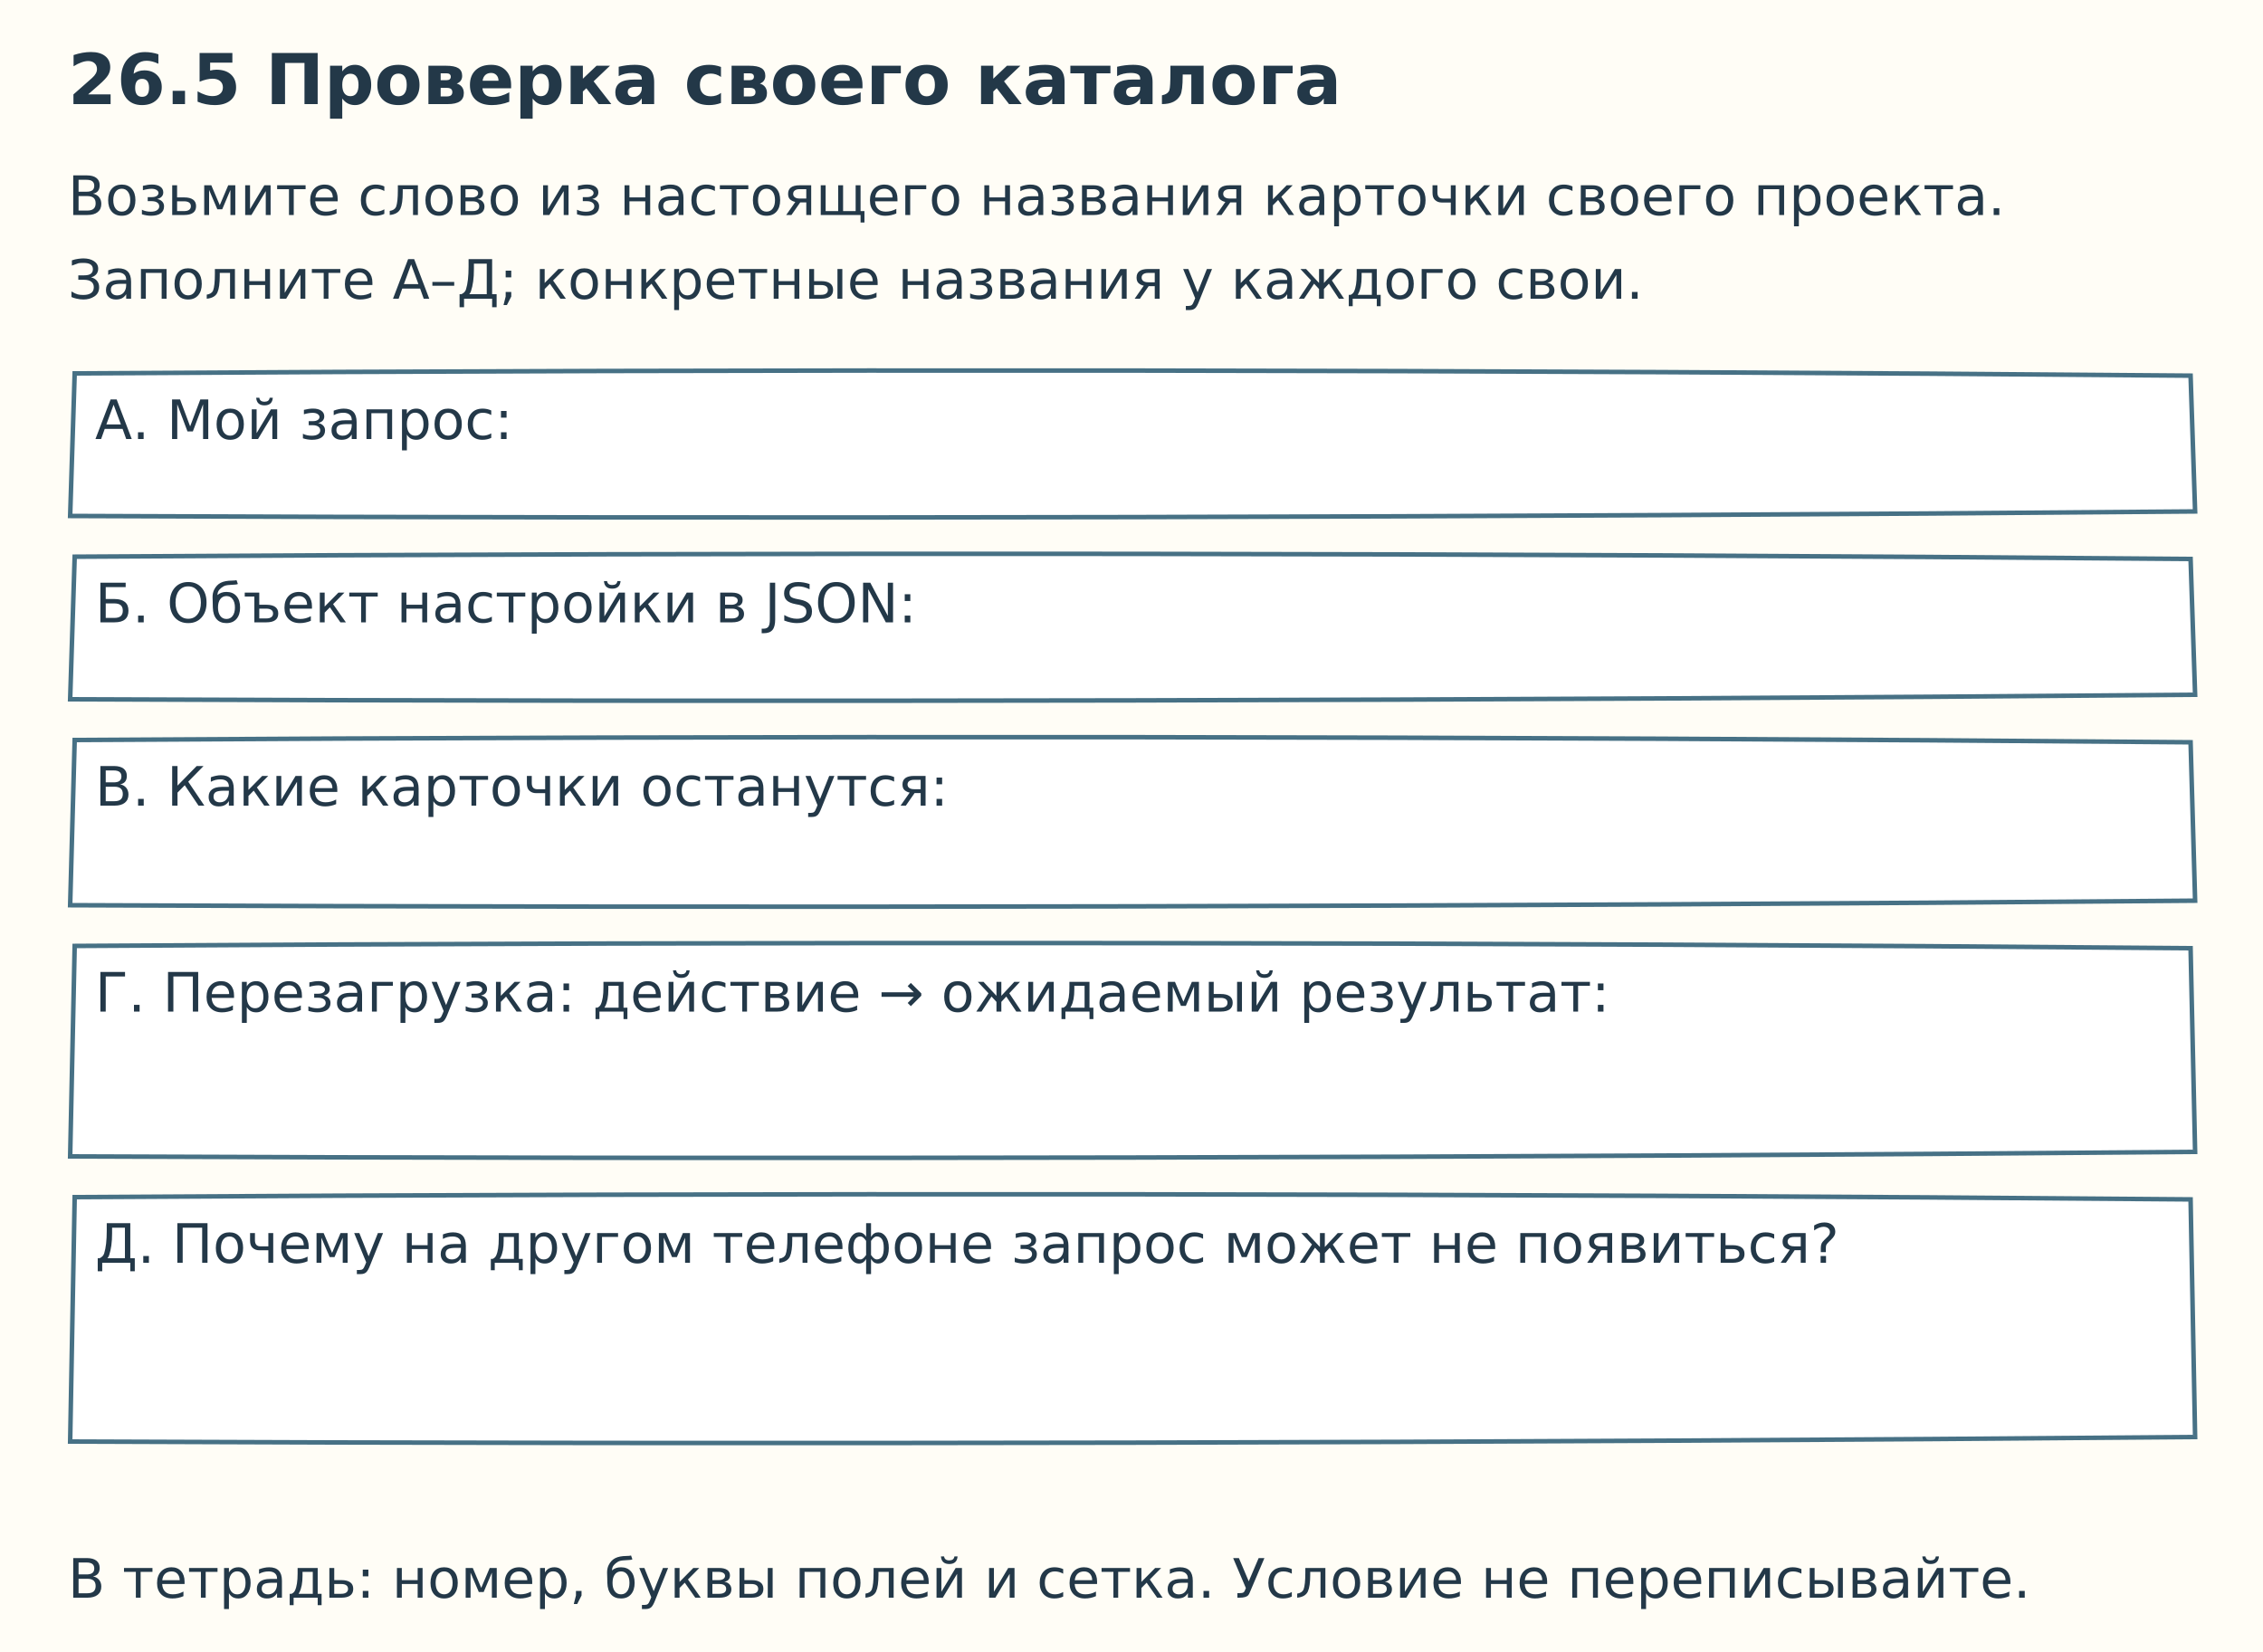
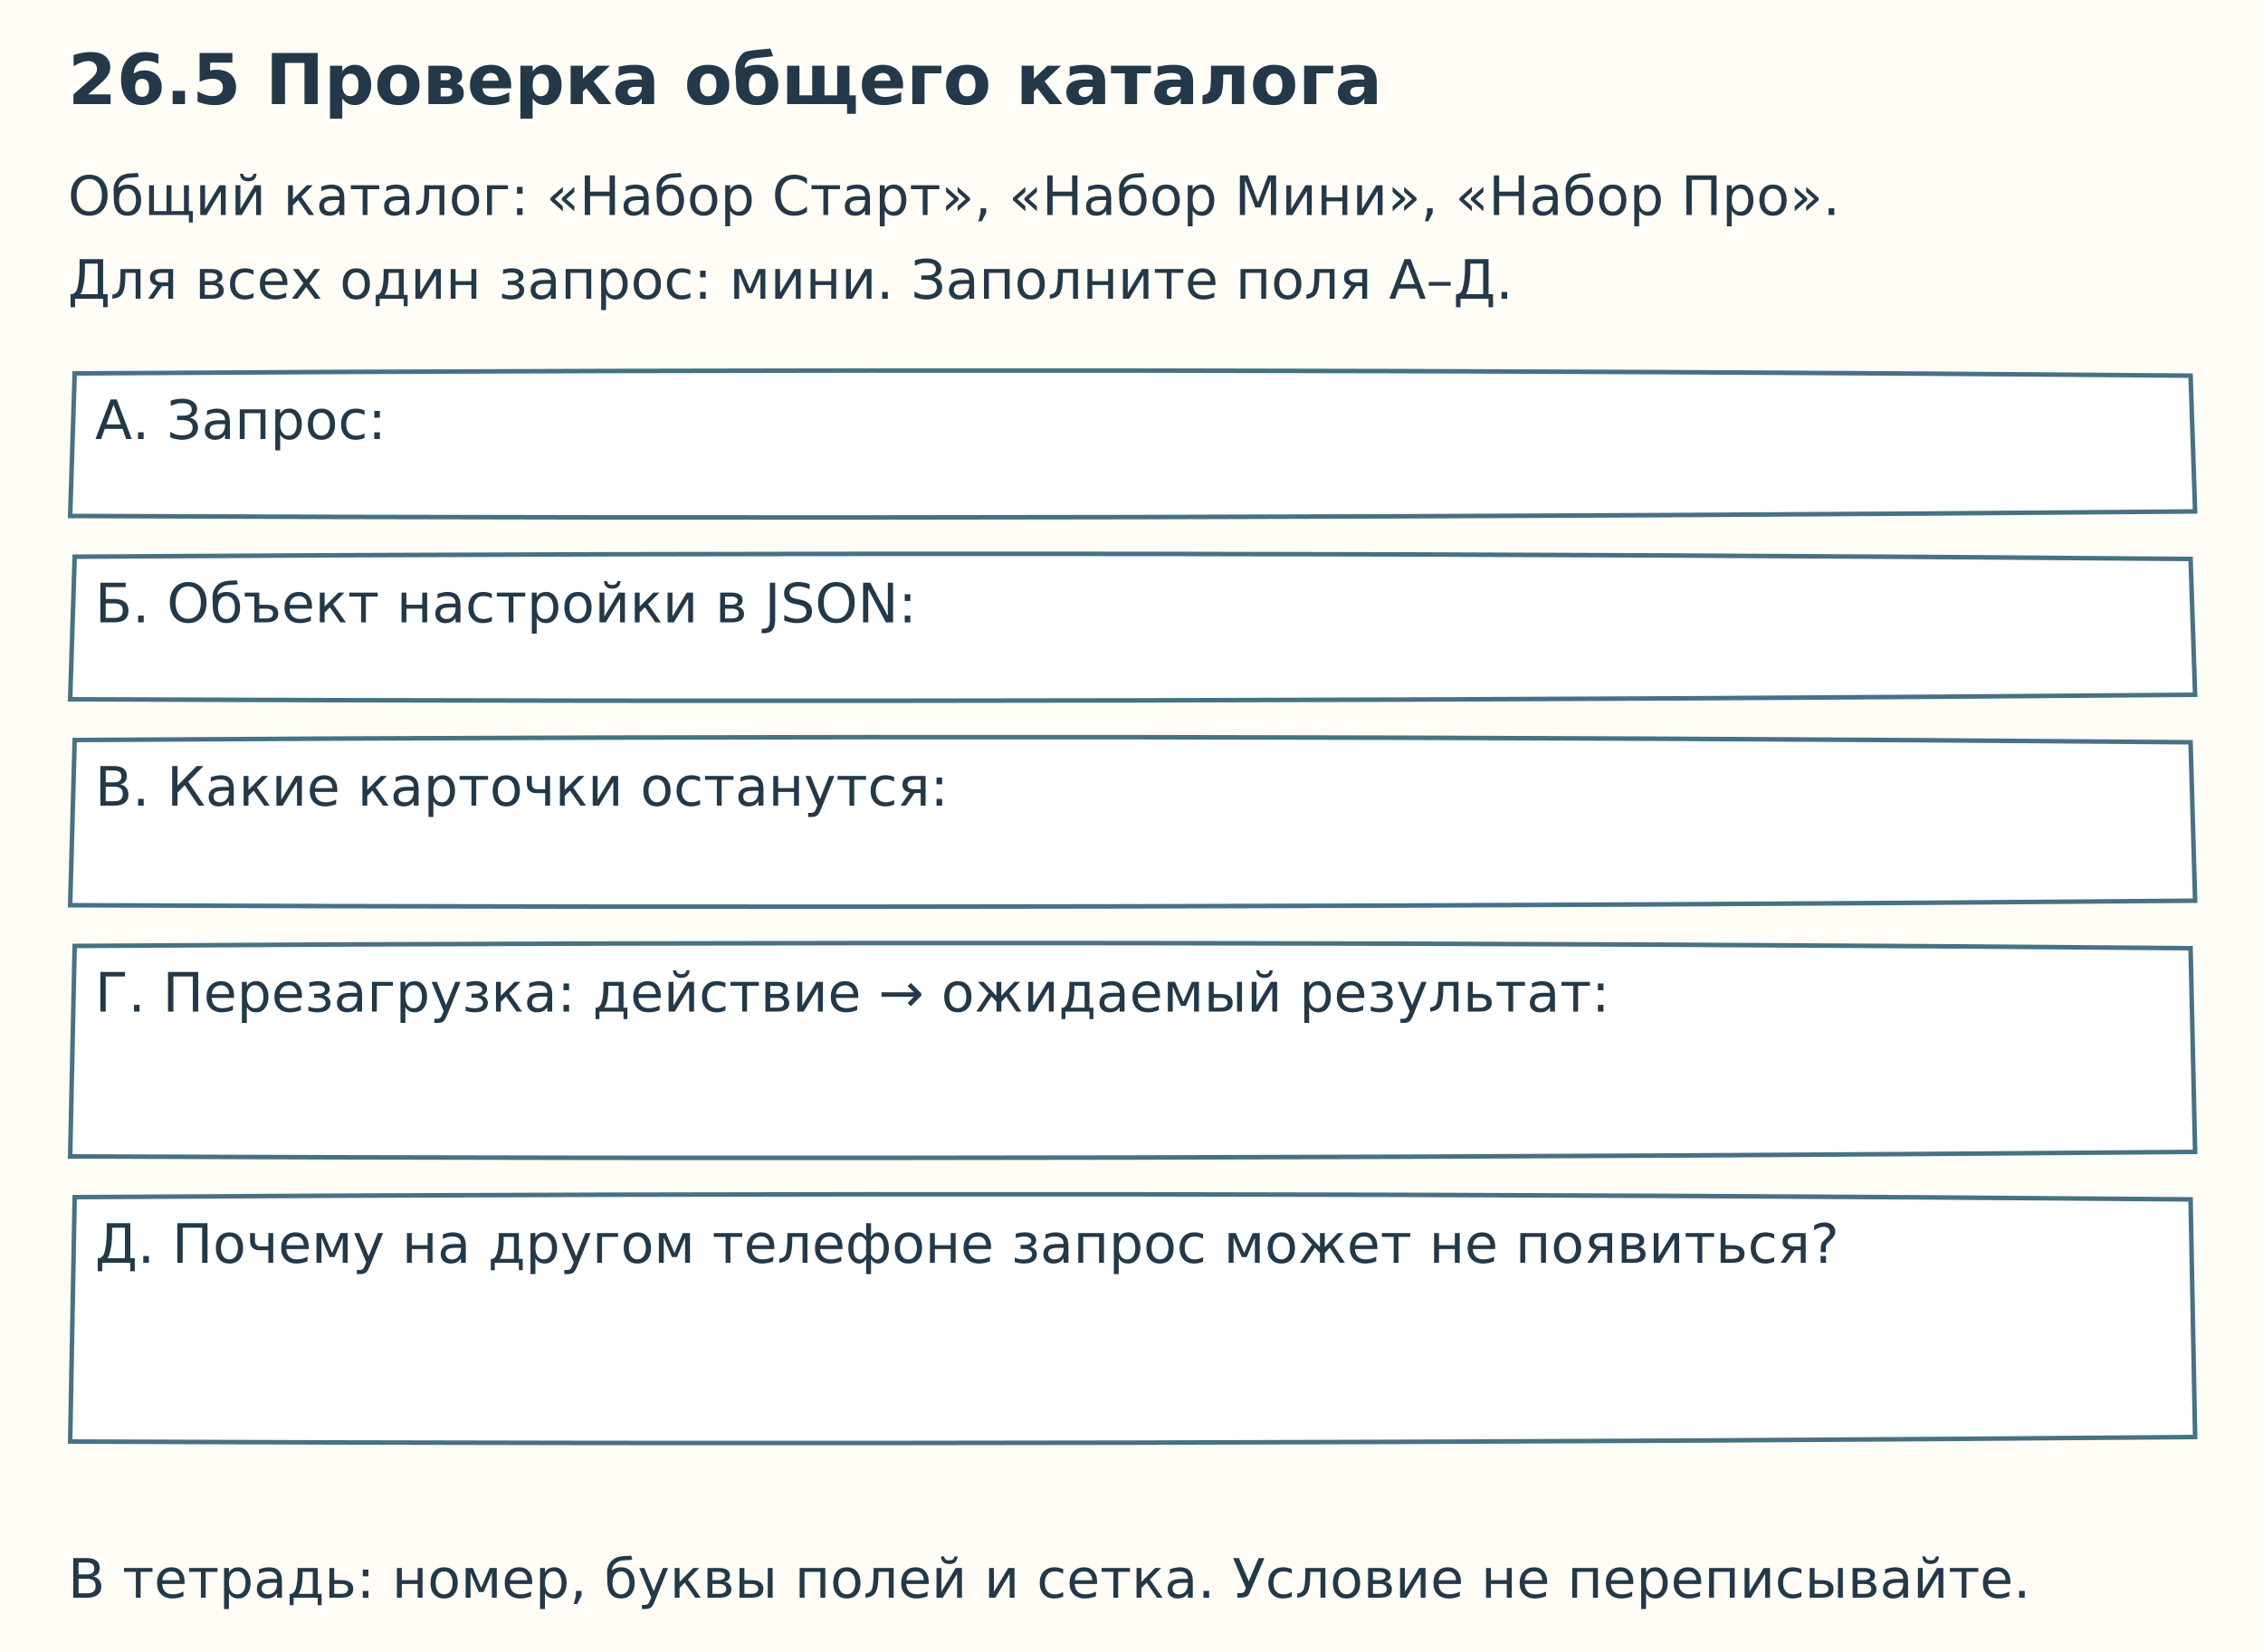
<svg xmlns="http://www.w3.org/2000/svg" viewBox="0 0 1000 730" role="img" aria-labelledby="title desc">
  <rect width="1000" height="730" fill="#fffdf6" />
  <style>text{font-family:"Segoe Print","Comic Sans MS","DejaVu Sans",sans-serif;fill:#233848;font-size:24px}.head{font-size:31px;font-weight:600}.code{font-family:Consolas,monospace;font-size:24px}</style>
-   <text x="30" y="46" class="head">26.5  Проверка своего каталога</text>
+   <text x="30" y="46" class="head">26.5  Проверка общего каталога</text>
  <text x="30" y="706" class="">В тетрадь: номер, буквы полей и сетка. Условие не переписывайте.</text>
-   <text x="30" y="95" class="">Возьмите слово из настоящего названия карточки своего проекта.</text>
-   <text x="30" y="132" class="">Заполните А–Д; конкретные названия у каждого свои.</text>
+   <text x="30" y="95" class="">Общий каталог: «Набор Старт», «Набор Мини», «Набор Про».</text>
+   <text x="30" y="132" class="">Для всех один запрос: мини. Заполните поля А–Д.</text>
  <path d="M33 165 Q500.0 162 968 166 L970 226 Q500.0 230 31 228 Z" fill="#fff" stroke="#477185" stroke-width="2" />
-   <text x="42" y="194" class="">А. Мой запрос:</text>
+   <text x="42" y="194" class="">А. Запрос:</text>
  <path d="M33 246 Q500.0 243 968 247 L970 307 Q500.0 311 31 309 Z" fill="#fff" stroke="#477185" stroke-width="2" />
  <text x="42" y="275" class="">Б. Объект настройки в JSON:</text>
  <path d="M33 327 Q500.0 324 968 328 L970 398 Q500.0 402 31 400 Z" fill="#fff" stroke="#477185" stroke-width="2" />
  <text x="42" y="356" class="">В. Какие карточки останутся:</text>
  <path d="M33 418 Q500.0 415 968 419 L970 509 Q500.0 513 31 511 Z" fill="#fff" stroke="#477185" stroke-width="2" />
  <text x="42" y="447" class="">Г. Перезагрузка: действие → ожидаемый результат:</text>
  <path d="M33 529 Q500.0 526 968 530 L970 635 Q500.0 639 31 637 Z" fill="#fff" stroke="#477185" stroke-width="2" />
  <text x="42" y="558" class="">Д. Почему на другом телефоне запрос может не появиться?</text>
</svg>
